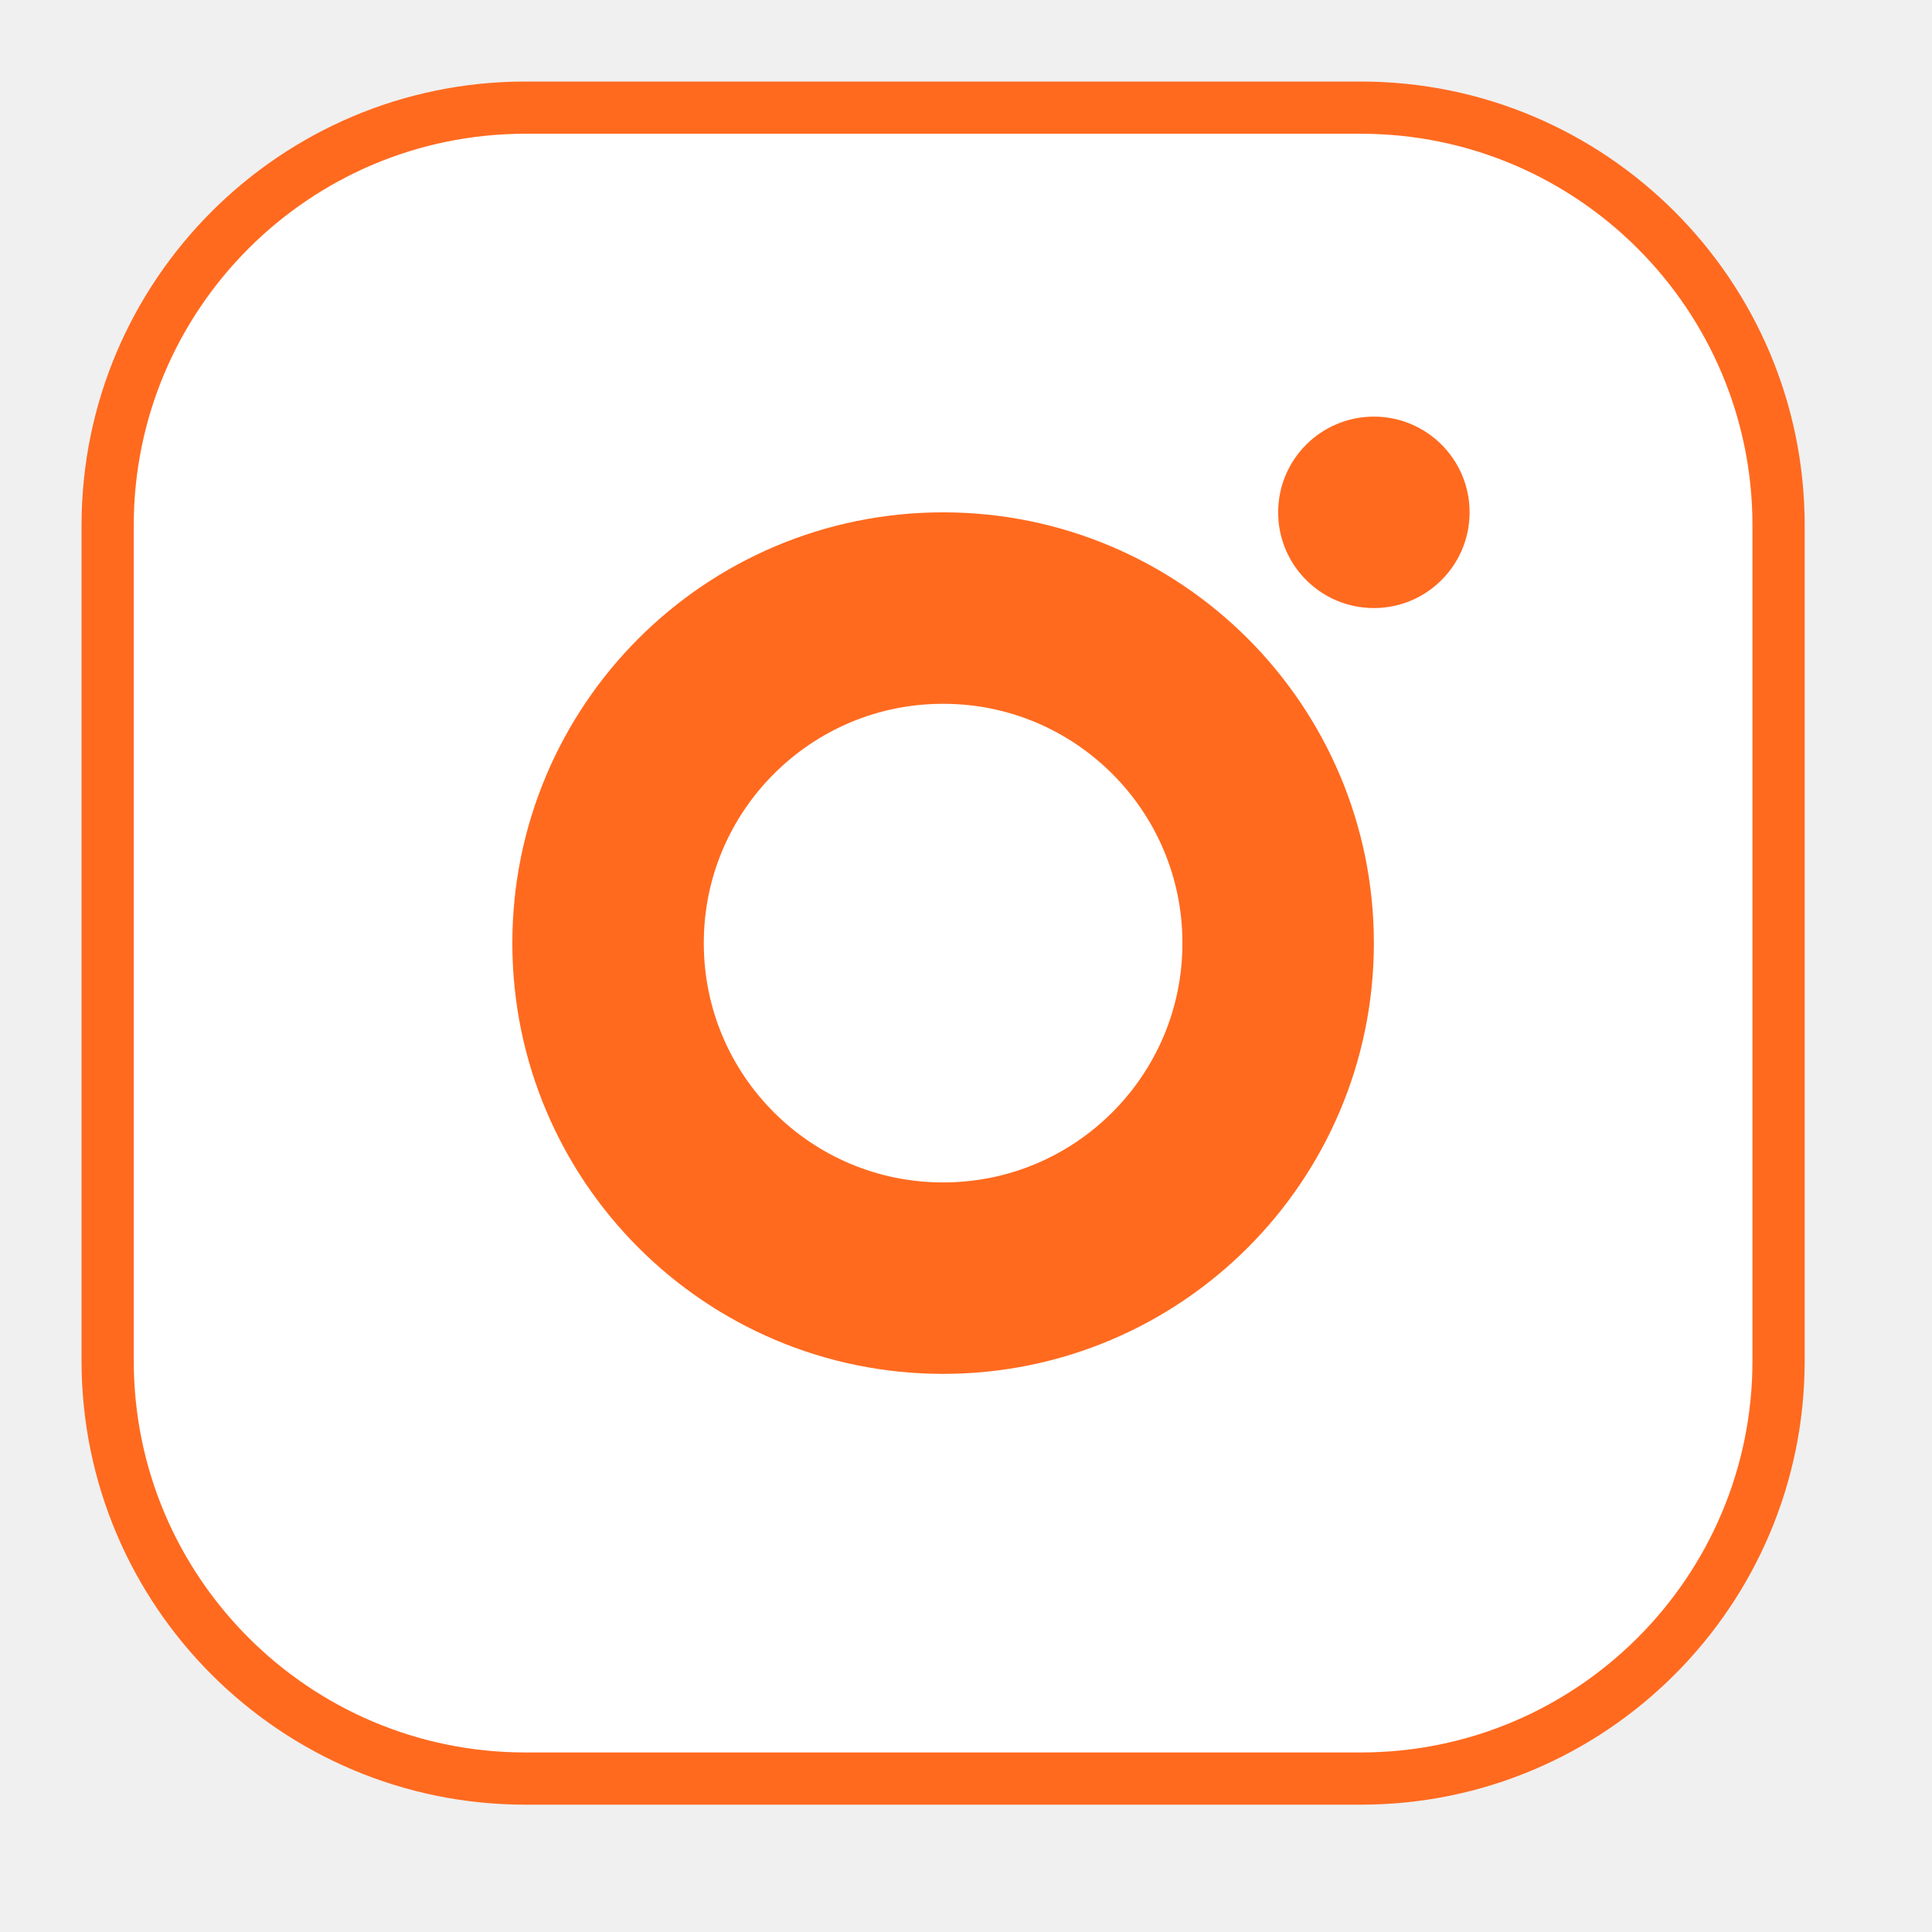
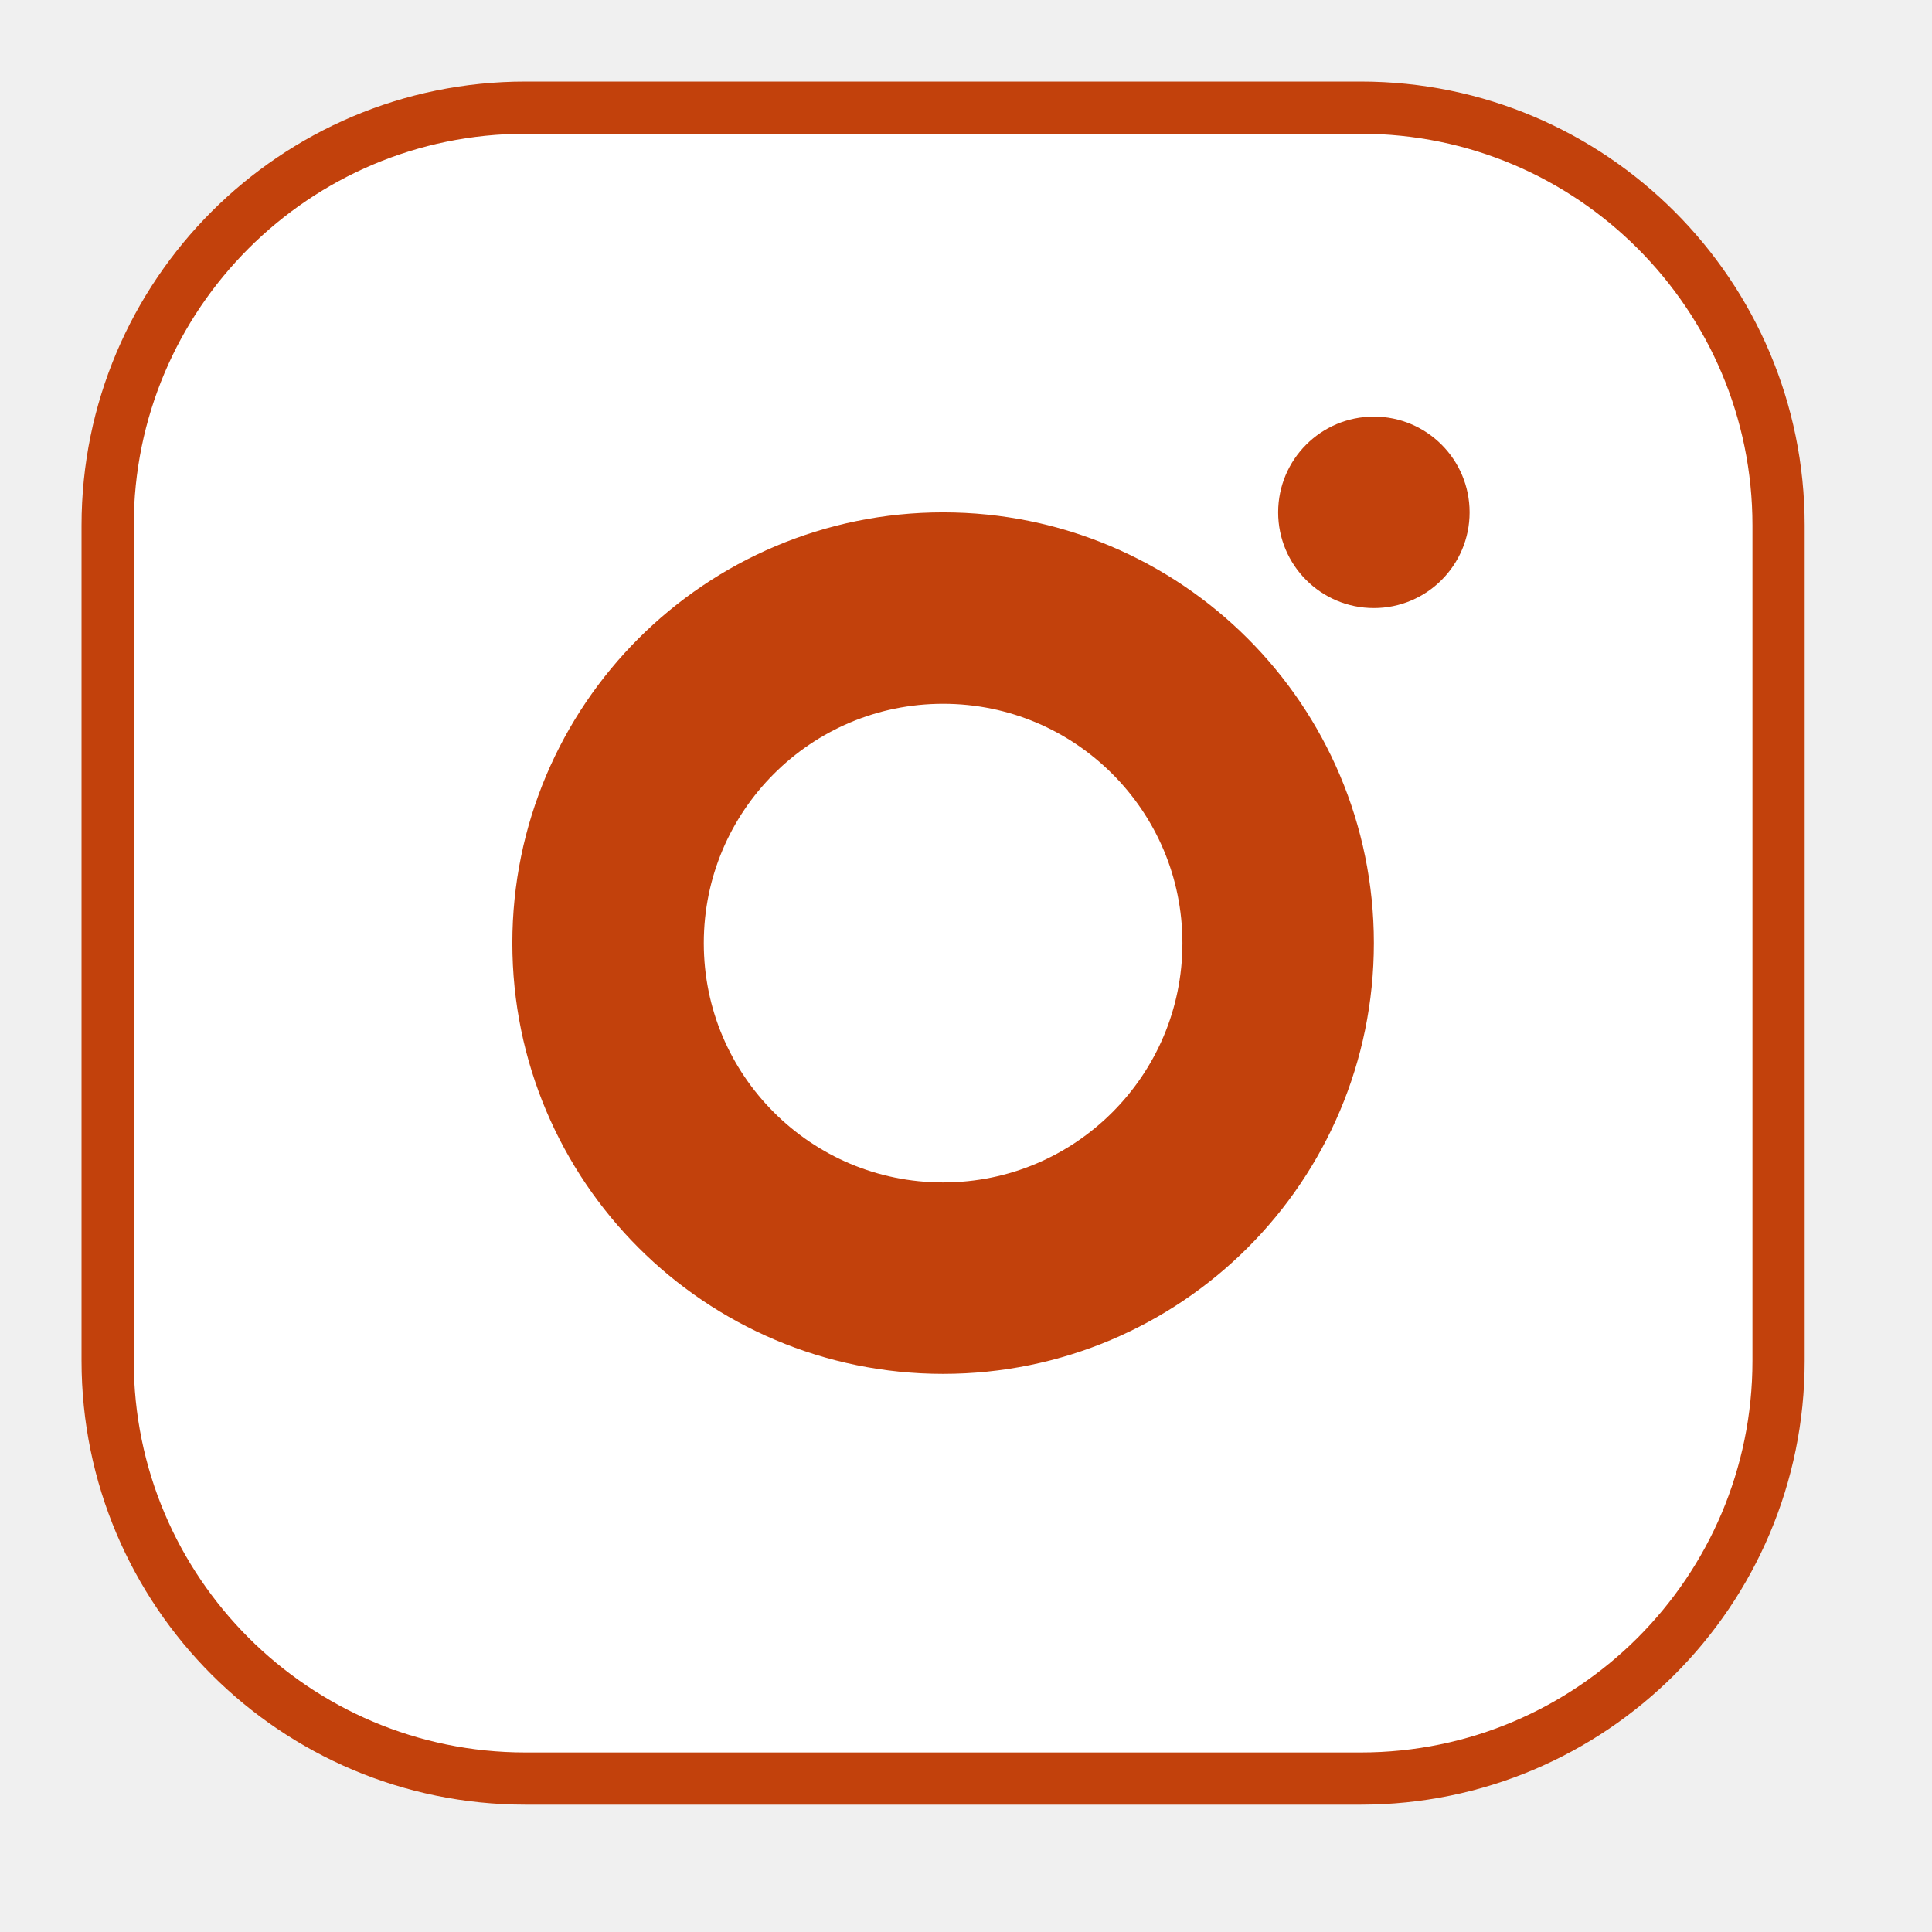
<svg xmlns="http://www.w3.org/2000/svg" width="100%" height="100%" viewBox="0 0 37 37" version="1.1" xml:space="preserve" style="fill-rule:evenodd;clip-rule:evenodd;">
  <g transform="matrix(1,0,0,1,2.061553,2.061553)">
-     <path id="rect366" d="M24,0C28.415,0 32,3.585 32,8L32,24C32,28.415 28.415,32 24,32L8,32C3.585,32 0,28.415 0,24L0,8C0,3.585 3.585,0 8,0L24,0Z" style="fill:white;stroke:rgb(255,106,31);stroke-width:1px;" />
+     <path id="rect366" d="M24,0C28.415,0 32,3.585 32,8L32,24C32,28.415 28.415,32 24,32L8,32C3.585,32 0,28.415 0,24L0,8C0,3.585 3.585,0 8,0L24,0Z" style="fill:white;stroke:#C2410C;stroke-width:1px;" />
  </g>
  <g transform="matrix(1,0,0,1,2.061553,2.061553)">
    <g id="circle370" transform="matrix(1.83326,0,0,1.83326,-13.33216,-13.33216)">
-       <circle cx="16" cy="16" r="3.5" style="fill:none;stroke:rgb(255,106,31);stroke-width:2px;" />
+       <circle cx="16" cy="16" r="3.5" style="fill:none;stroke:#C2410C;stroke-width:2px;" />
    </g>
  </g>
  <g transform="matrix(1,0,0,1,2.061553,2.061553)">
    <g id="circle372" transform="matrix(1.83326,0,0,1.83326,-13.33216,-13.33216)">
-       <circle cx="20.5" cy="11.5" r="1" style="fill:rgb(255,106,31);" />
+       <circle cx="20.5" cy="11.5" r="1" style="fill:#C2410C;" />
    </g>
  </g>
</svg>
